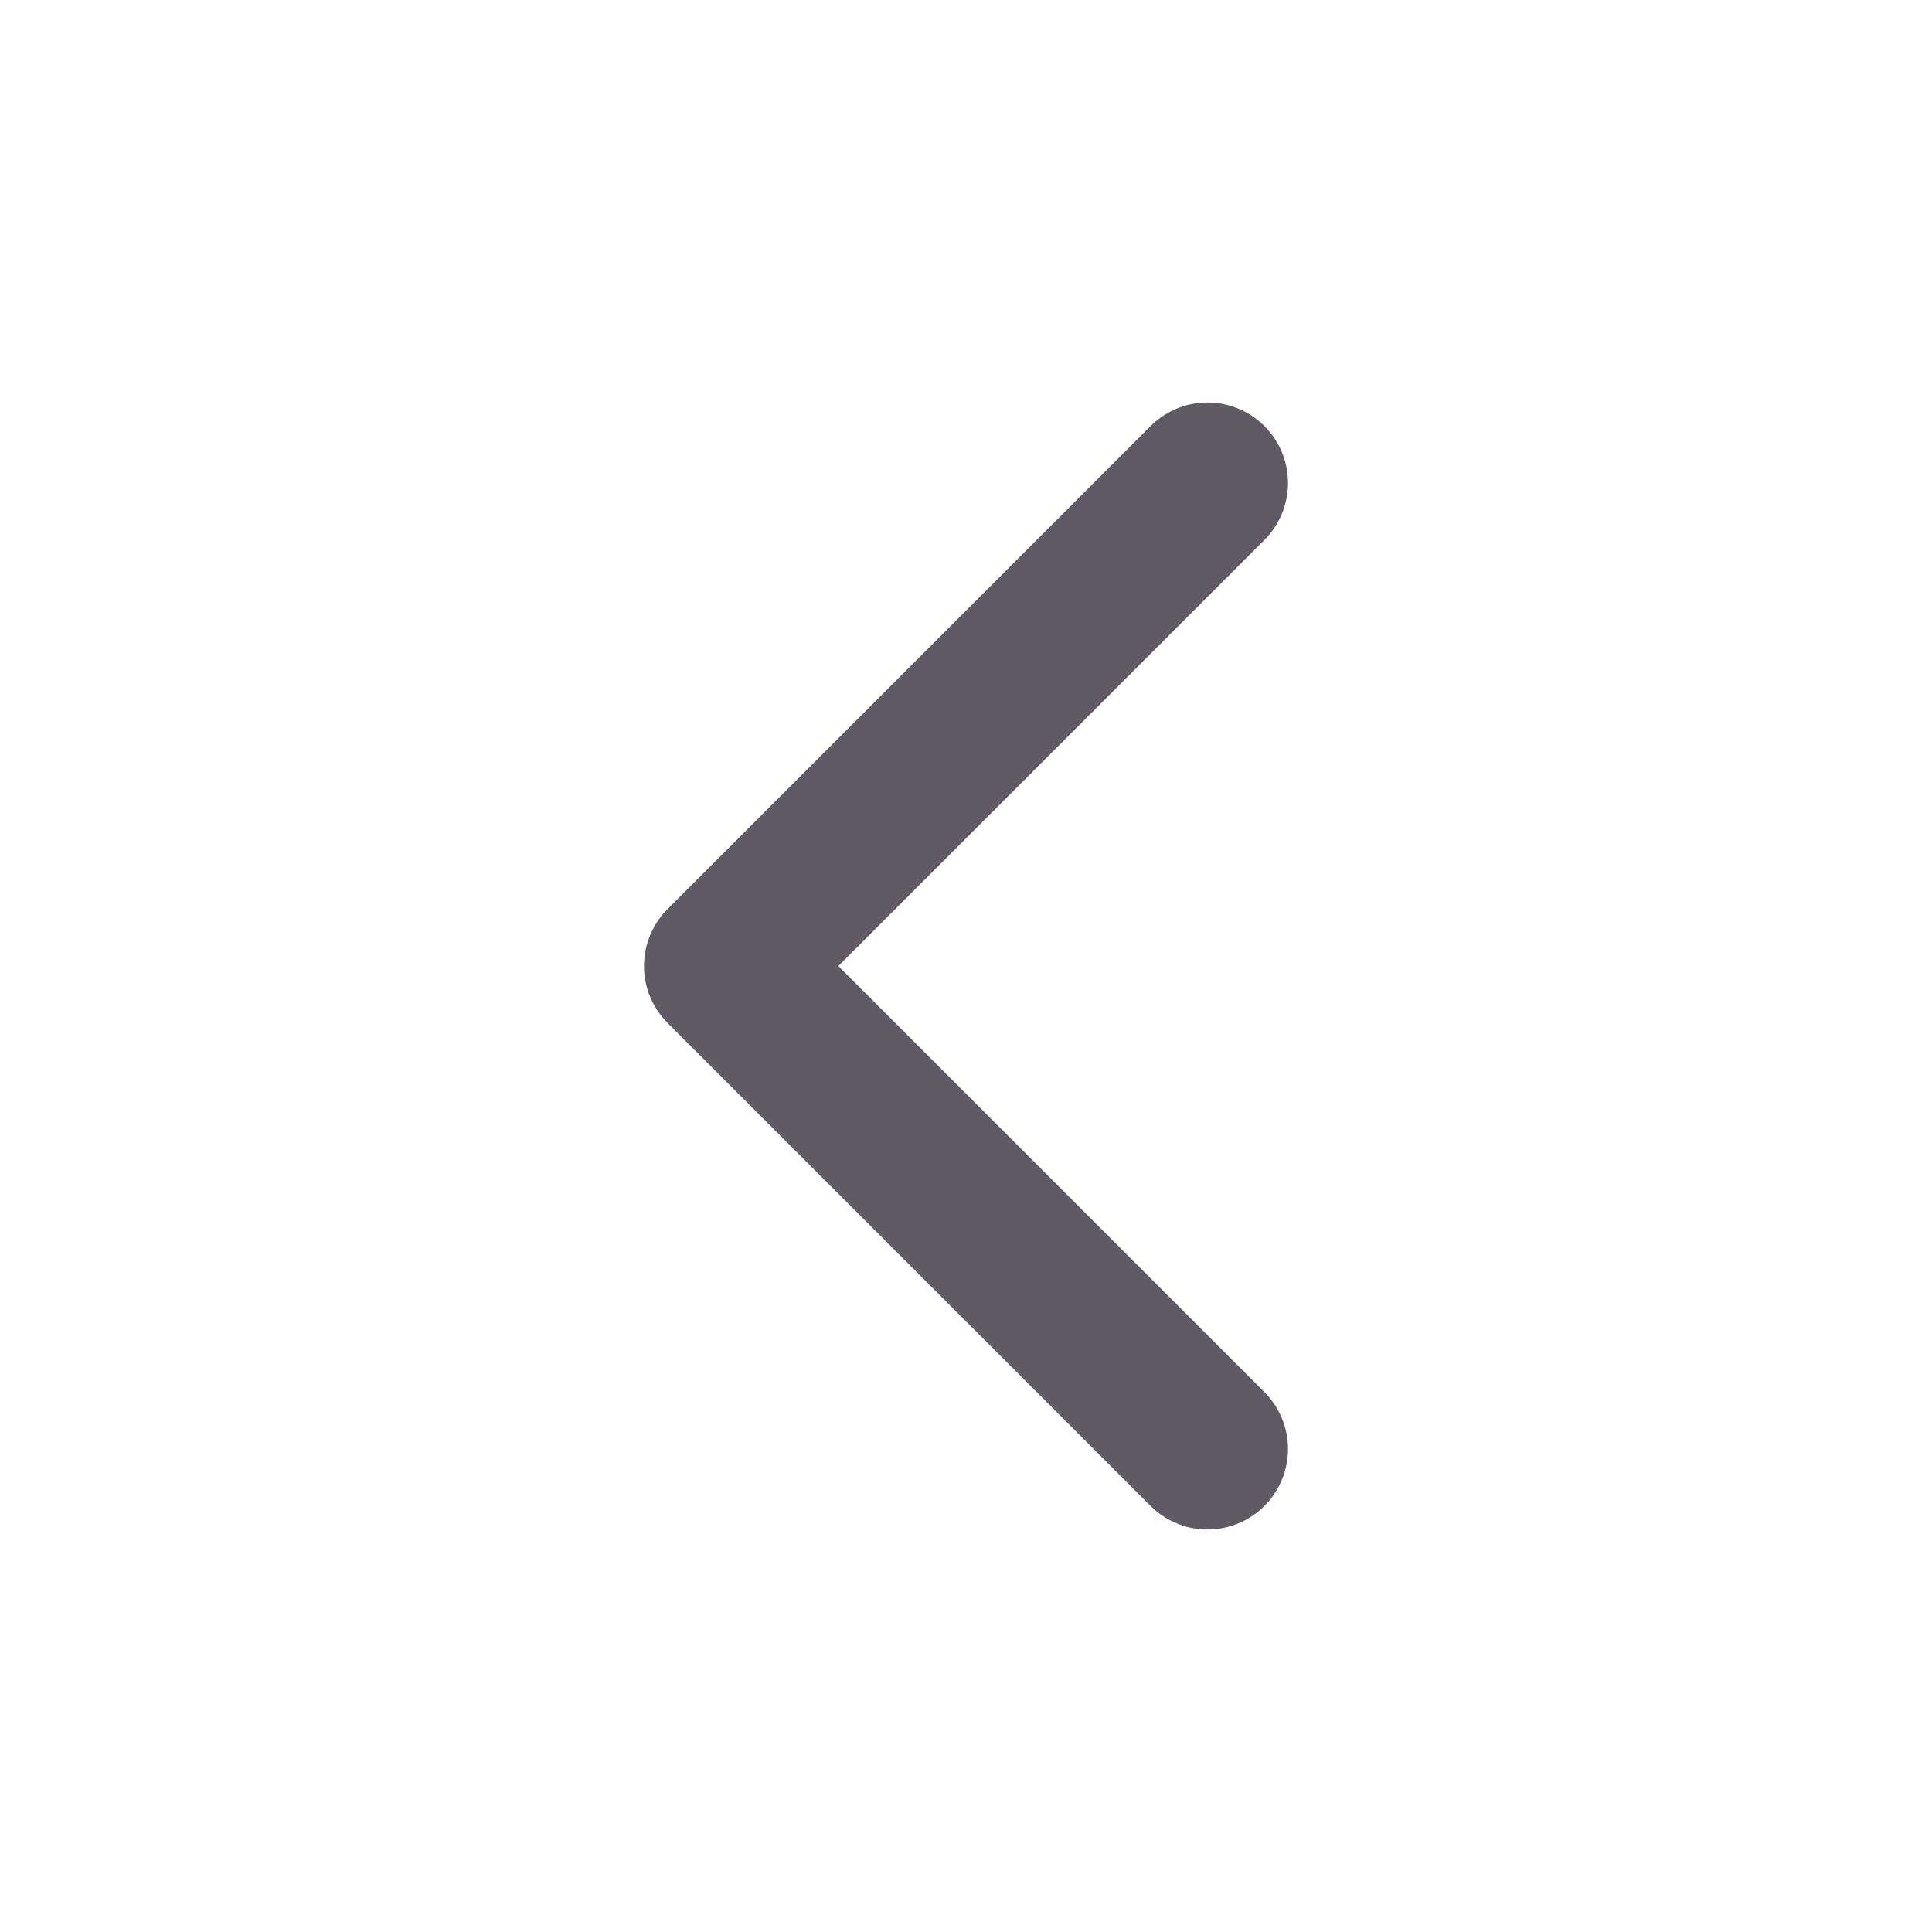
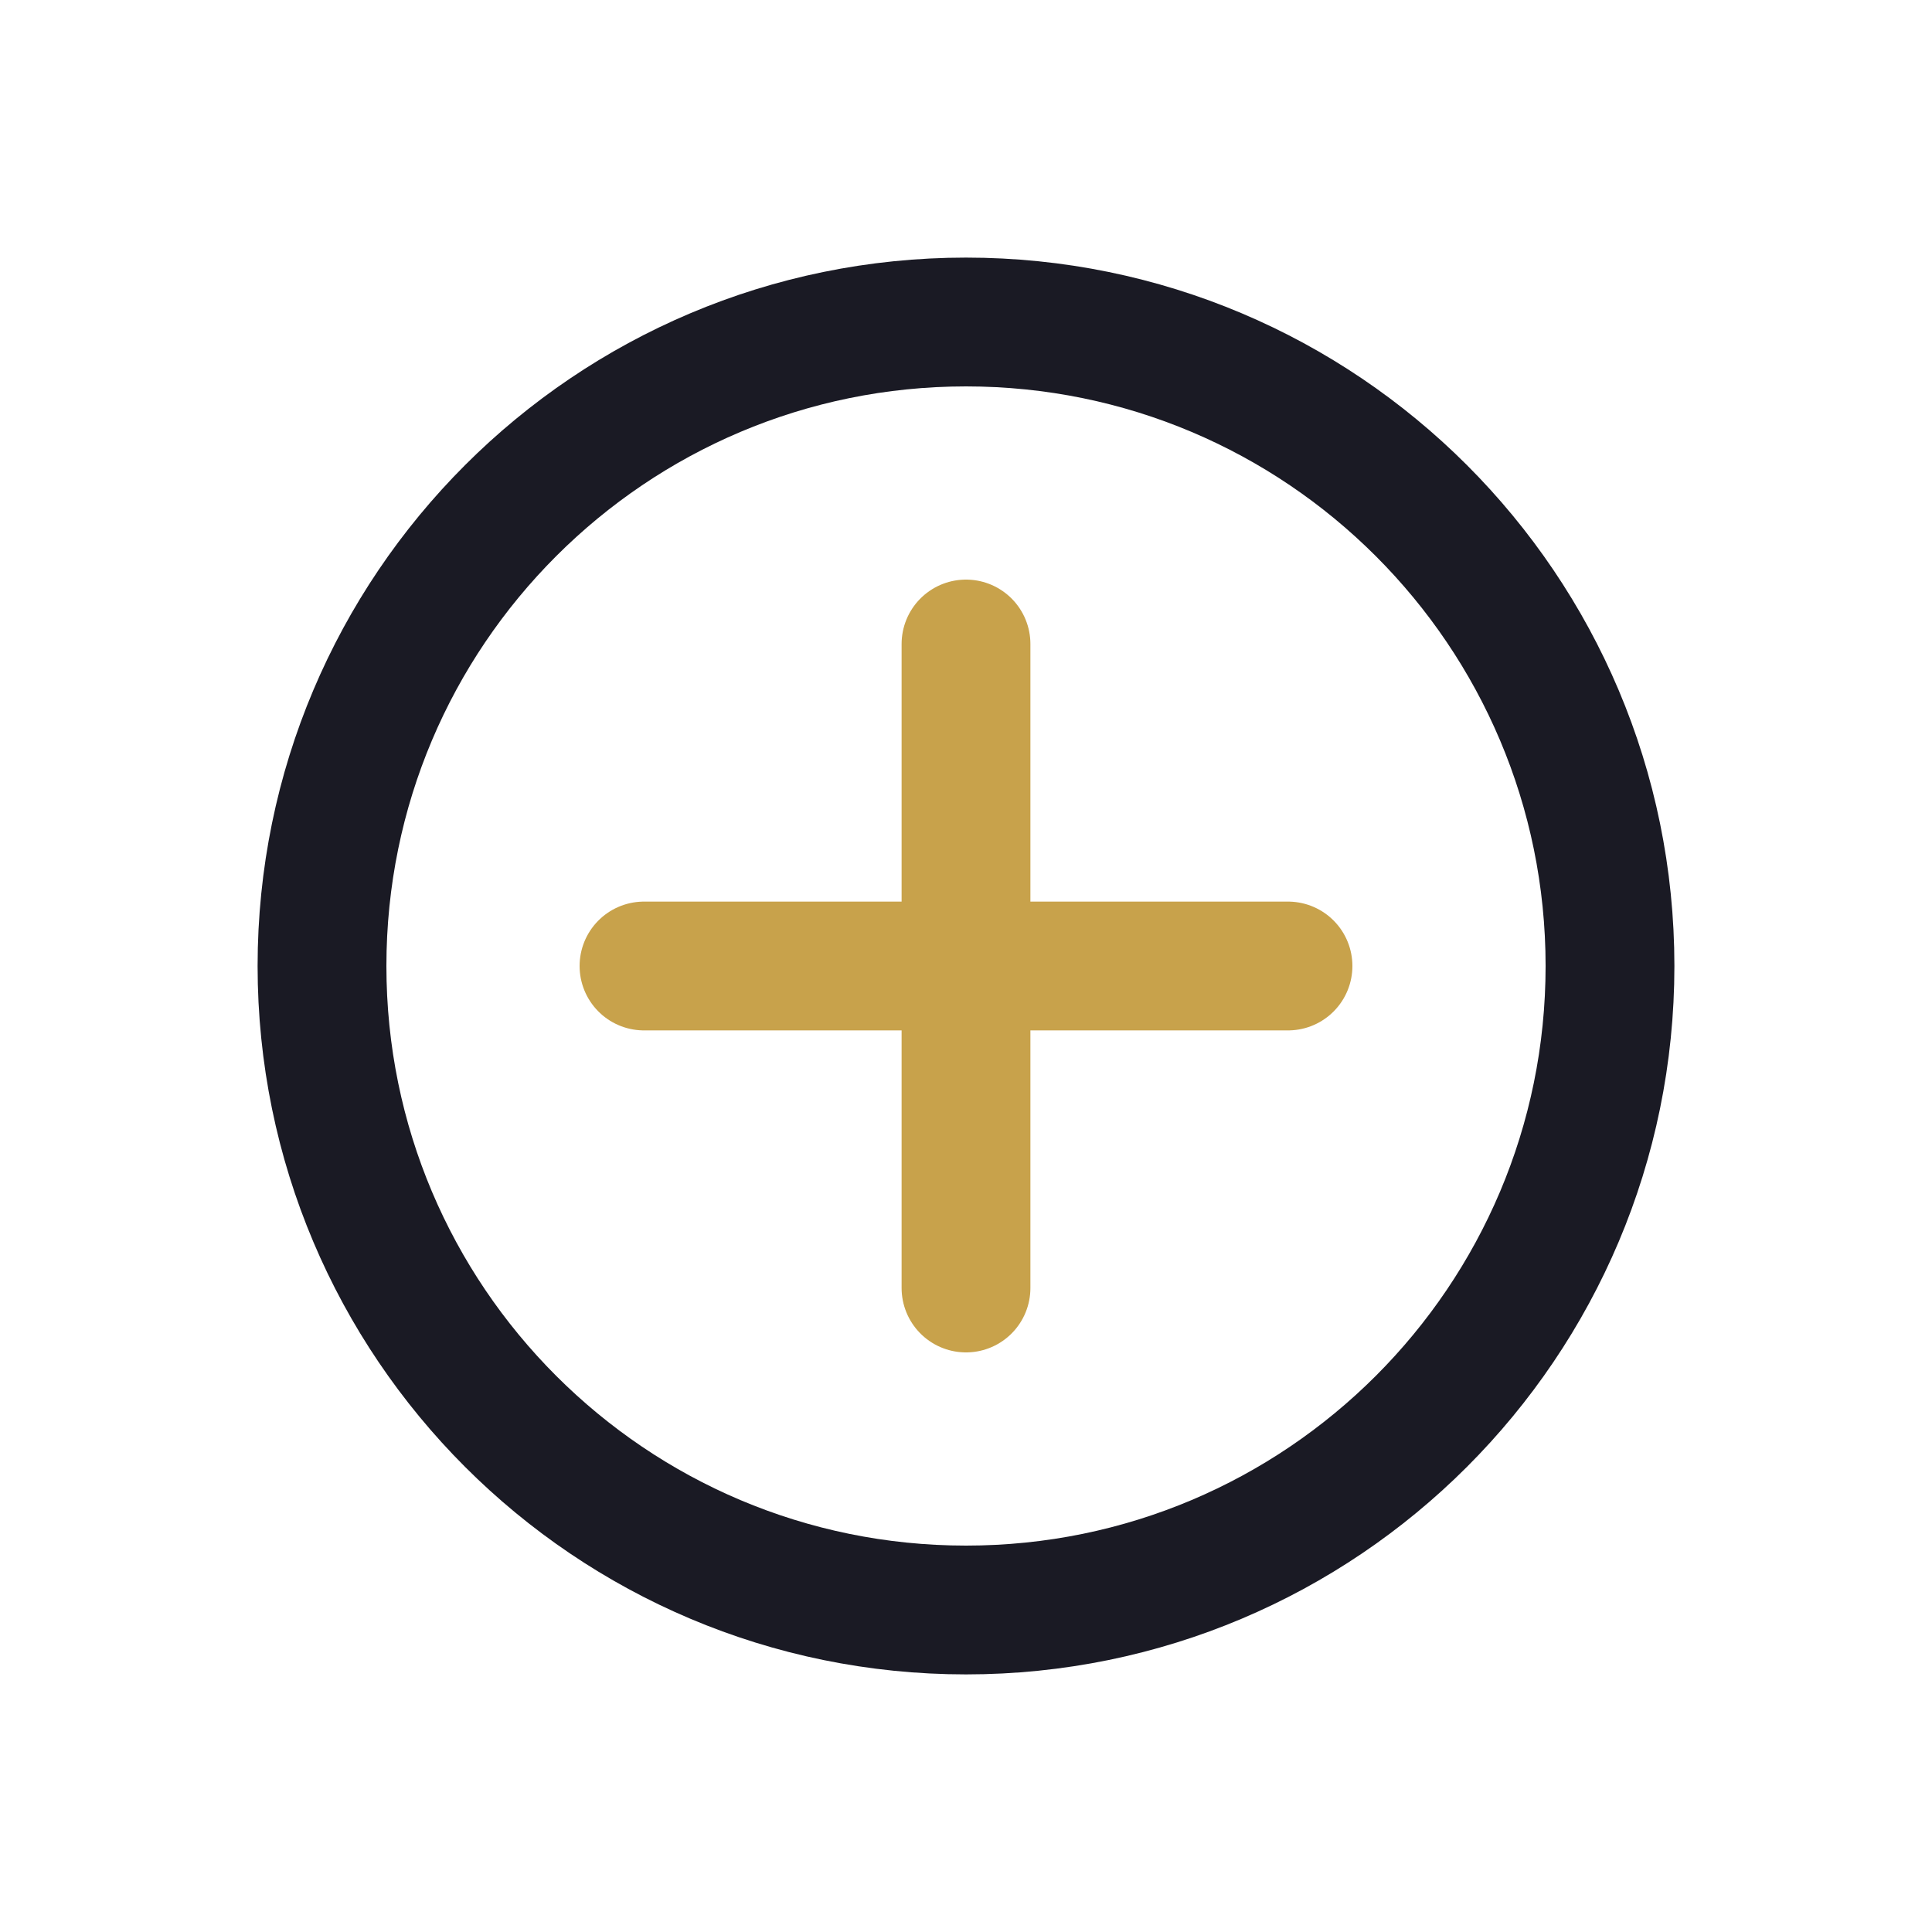
<svg xmlns="http://www.w3.org/2000/svg" width="24" height="24" viewBox="0 0 24 24" fill="none">
-   <defs />
-   <path d="M15 18l-6-6 6-6" stroke="#5F5A63" stroke-width="2" stroke-linecap="round" stroke-linejoin="round" />
+   <circle cx="12" cy="12" r="8" stroke="#1A1A24" stroke-width="1.6" />
+   <path d="M8 12h8M12 8v8" stroke="#C8A24B" stroke-width="1.6" stroke-linecap="round" />
</svg>
